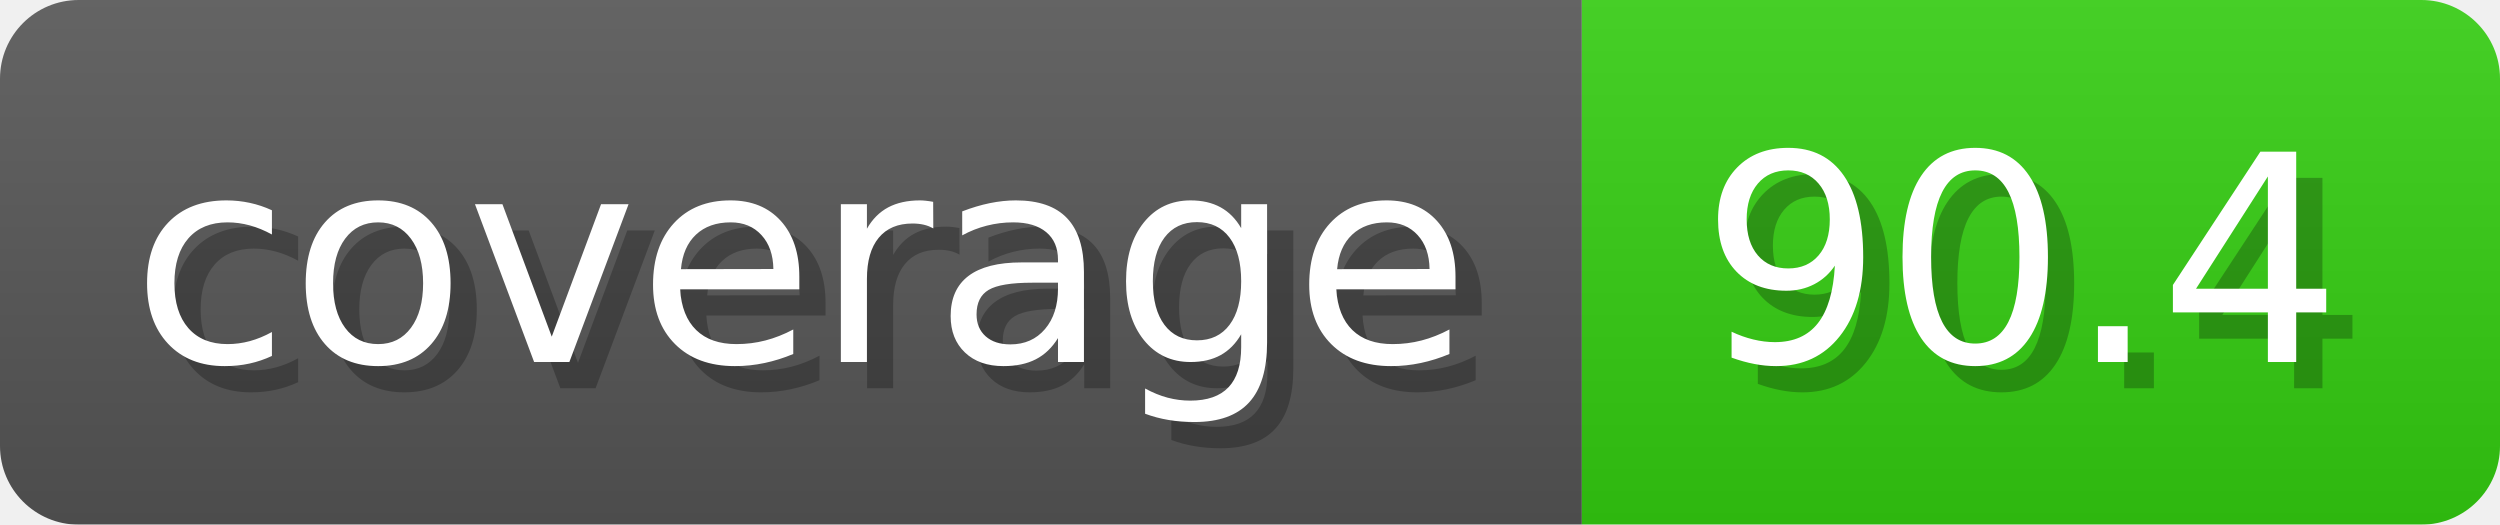
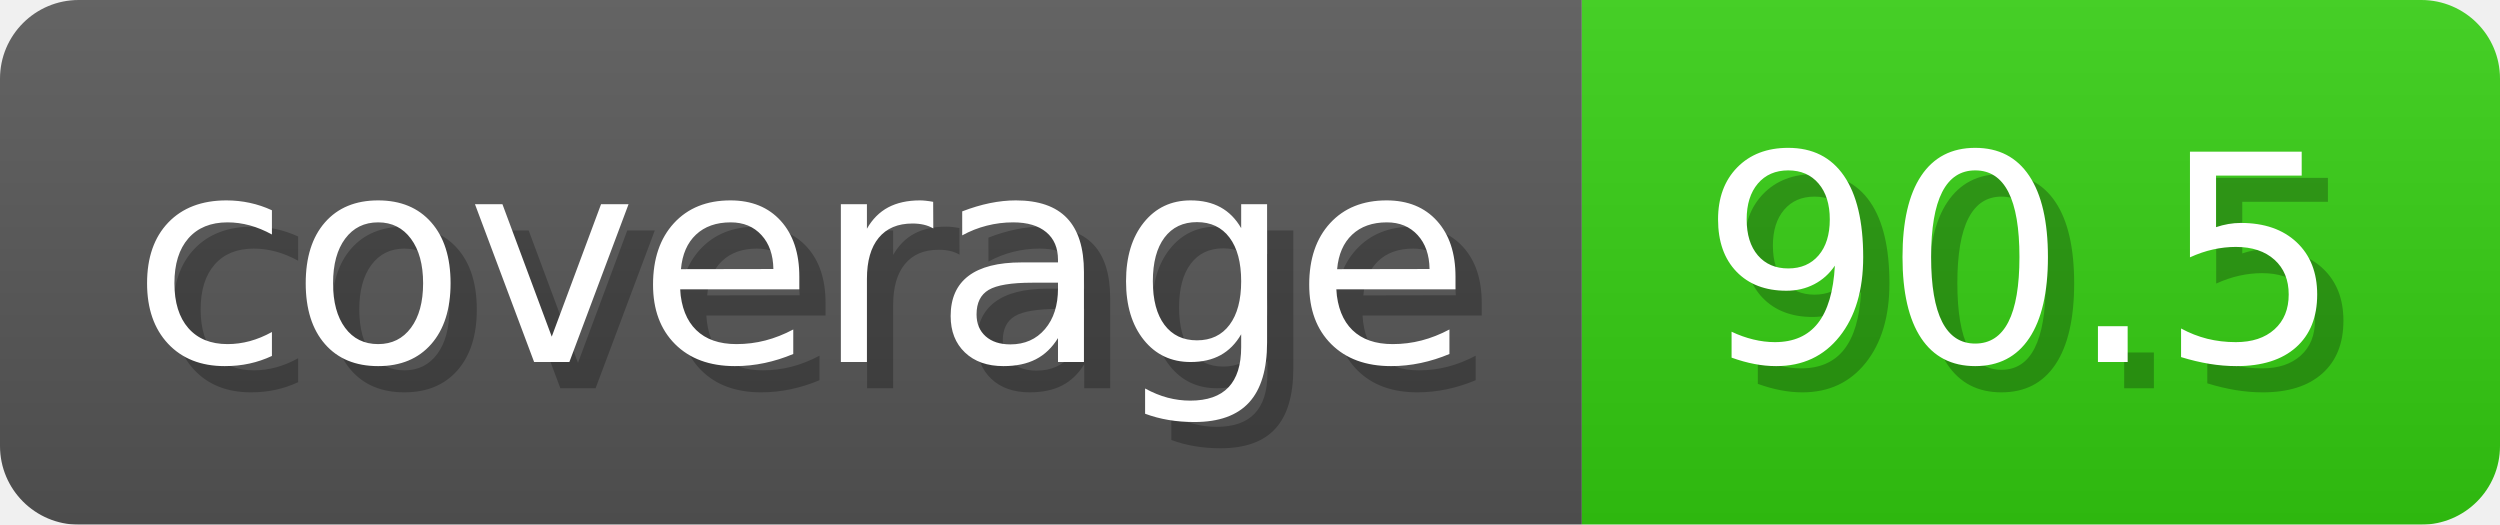
- <svg xmlns="http://www.w3.org/2000/svg" width="95.3" height="20" viewBox="0 0 953 200" role="img" aria-label="coverage: 90.4">
+ <svg xmlns="http://www.w3.org/2000/svg" width="95.3" height="20" viewBox="0 0 953 200" role="img" aria-label="coverage: 90.5">
  <linearGradient id="a" x2="0" y2="100%">
    <stop offset="0" stop-opacity=".1" stop-color="#EEE" />
    <stop offset="1" stop-opacity=".1" />
  </linearGradient>
  <mask id="m">
    <rect width="953" height="200" rx="30" fill="#FFF" />
  </mask>
  <g mask="url(#m)">
    <rect width="603" height="200" fill="#555" />
    <rect width="350" height="200" fill="#3C1" x="603" />
    <rect width="953" height="200" fill="url(#a)" />
  </g>
  <g aria-hidden="true" fill="#fff" text-anchor="start" font-family="Verdana,DejaVu Sans,sans-serif" font-size="110">
    <text x="60" y="148" textLength="503" fill="#000" opacity="0.25">coverage</text>
    <text x="50" y="138" textLength="503">coverage</text>
-     <text x="658" y="148" textLength="250" fill="#000" opacity="0.25">90.4</text>
-     <text x="648" y="138" textLength="250">90.4</text>
+     <text x="658" y="148" textLength="250" fill="#000" opacity="0.25">90.5</text>
+     <text x="648" y="138" textLength="250">90.5</text>
  </g>
</svg>
